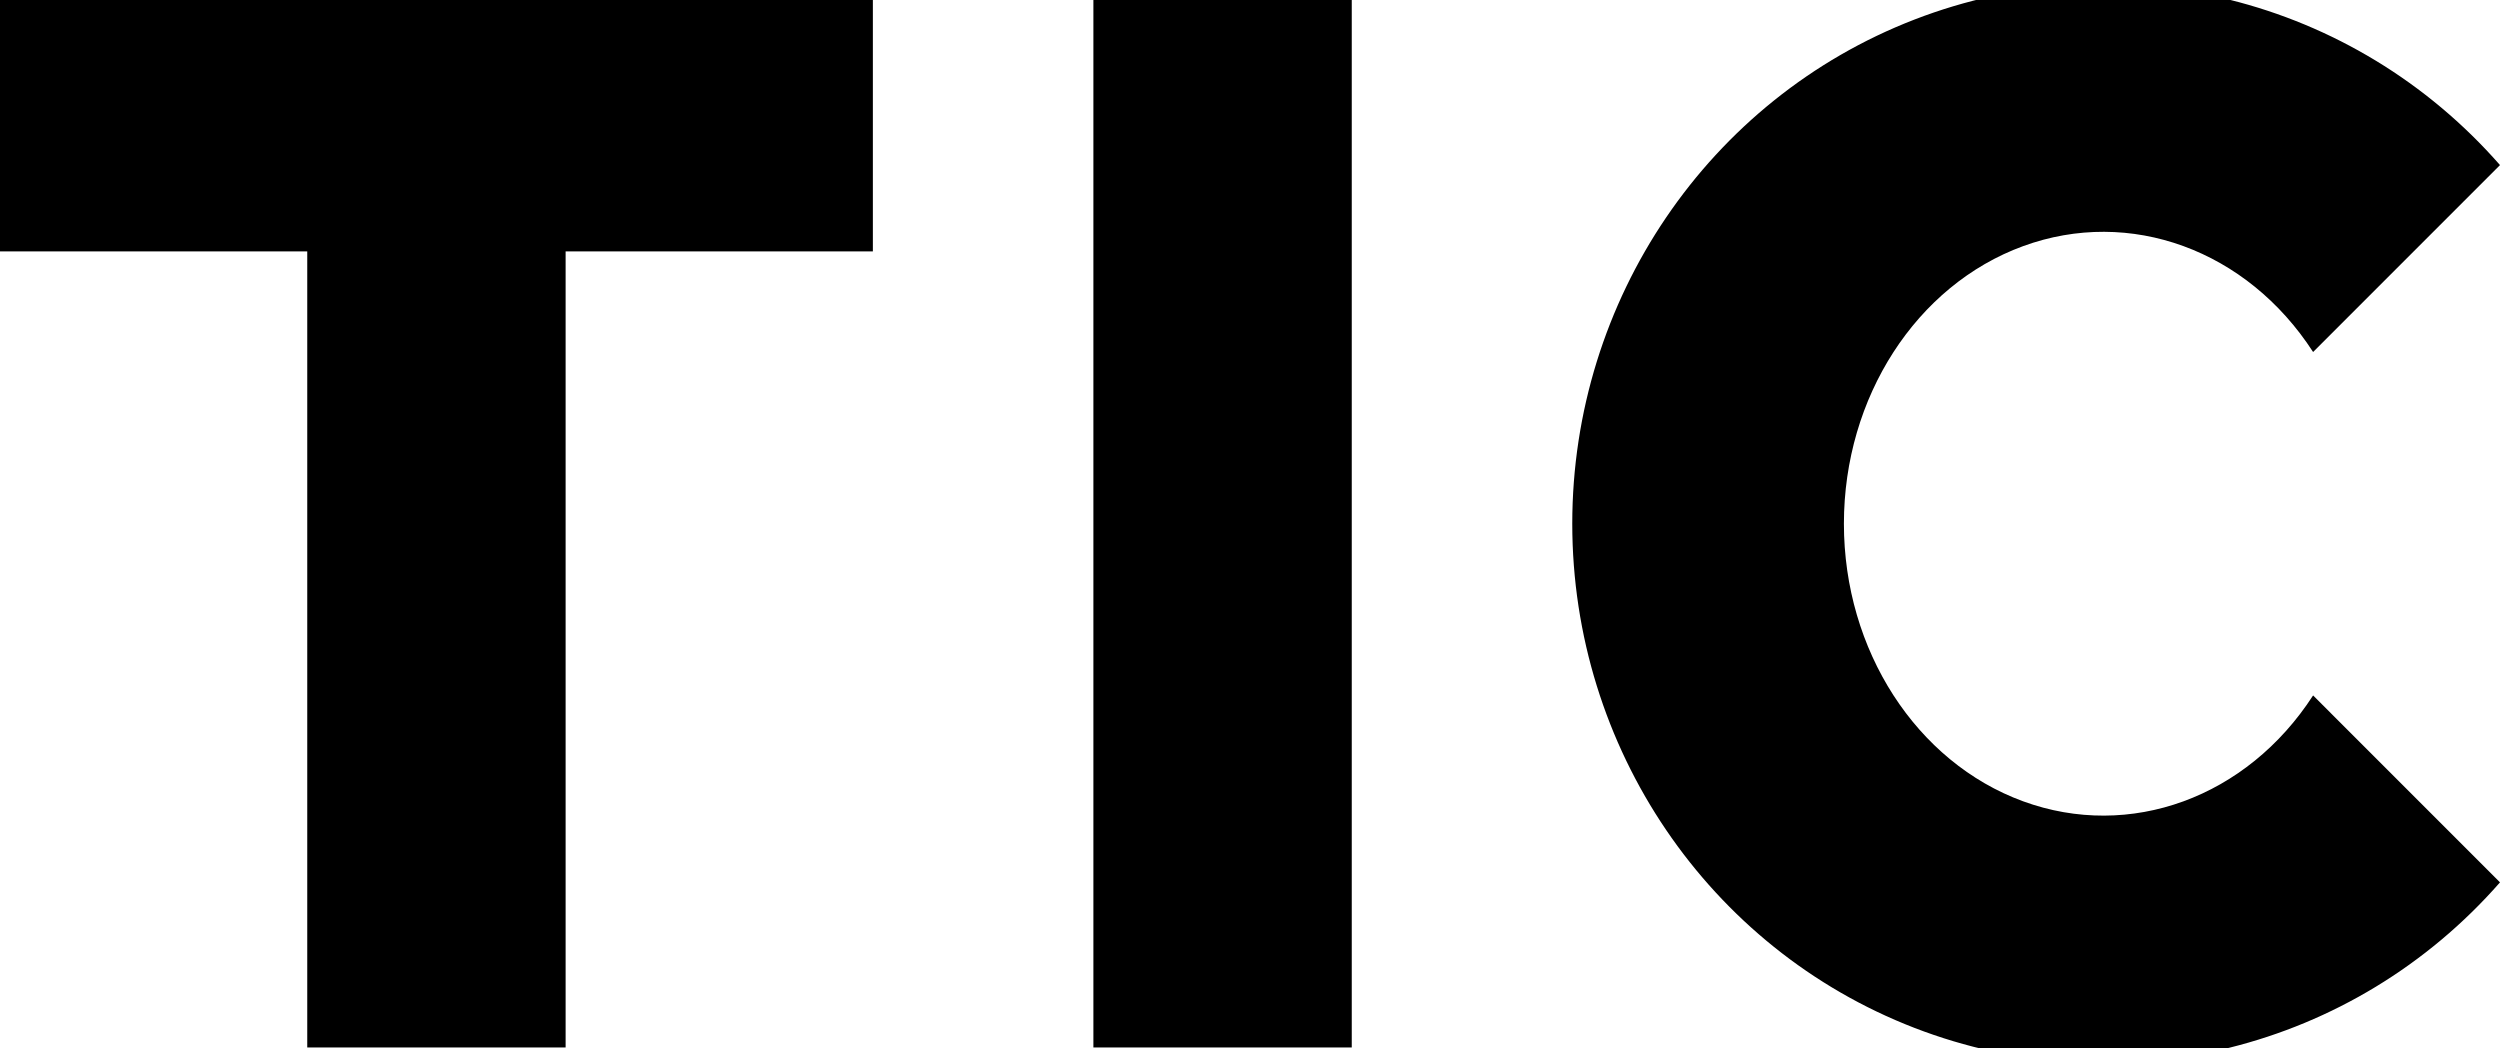
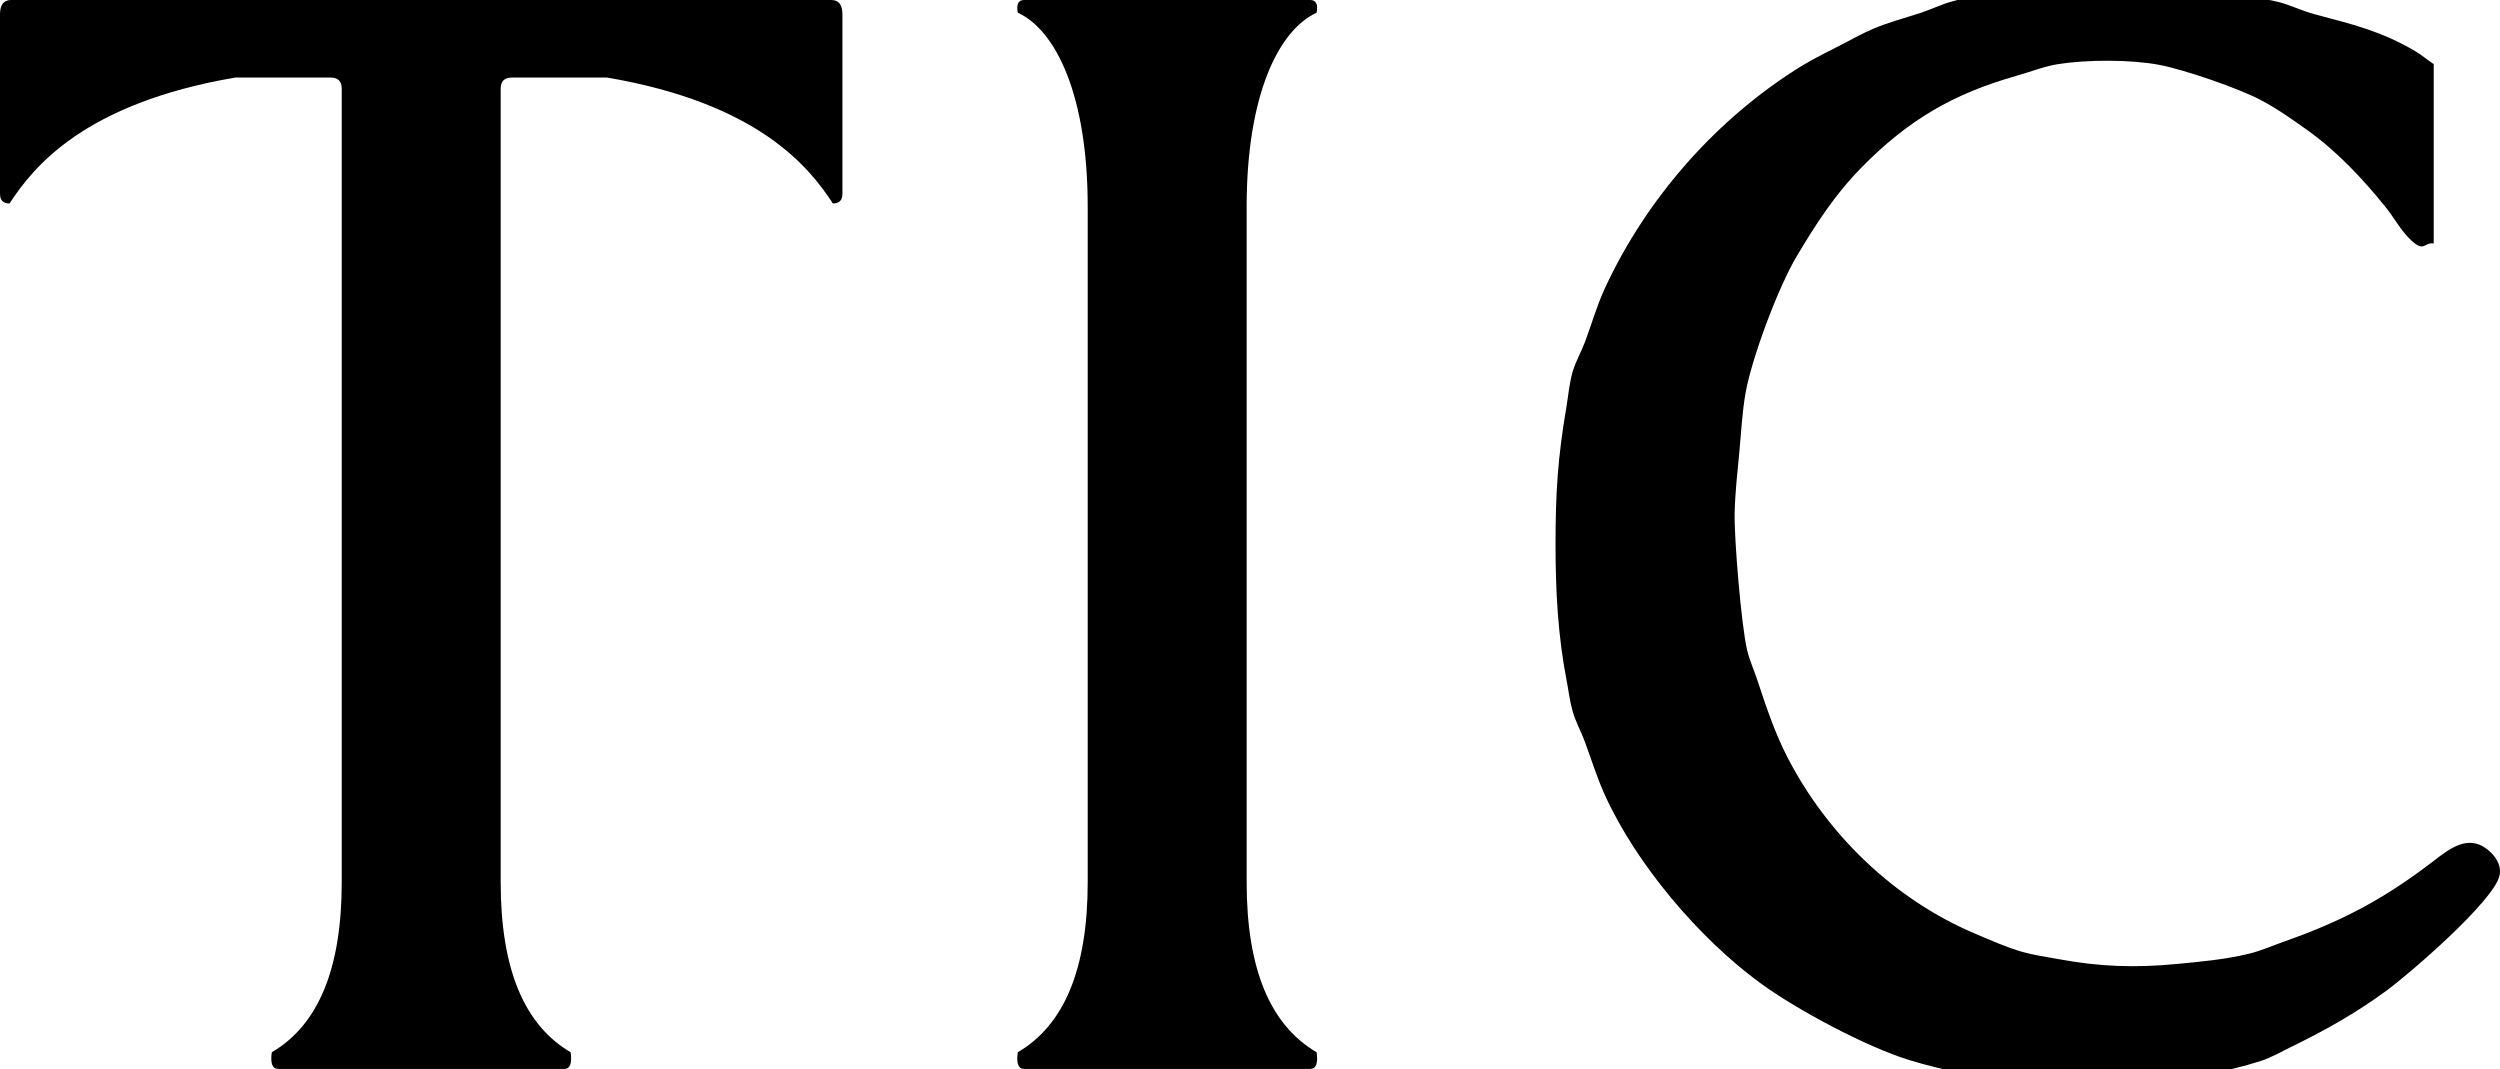
- <svg xmlns="http://www.w3.org/2000/svg" data-dip="0.0150" viewBox="0 0 716.03 300" overflow="visible">
-   <path fill="currentColor" d="M0 0L250 0L250 72L162 72L162 300L88 300L88 72L0 72ZM313.16 0L387.16 0L387.16 300L313.16 300ZM716.03 47.28A152.1 154.5 0 1 0 716.03 252.72L662.5 199.18A74.3 83.6 0 1 1 662.5 100.82Z" />
+ <svg xmlns="http://www.w3.org/2000/svg" data-dip="0.0164" viewBox="0 0 701.64 300" overflow="visible">
+   <path fill="currentColor" d="M3.12 0L233.31 0C235.39 0 236.43 1.34 236.43 4.01L236.43 54.42C236.43 56.21 235.54 57.1 233.75 57.1C227.06 46.84 212.79 29 170.41 21.77L143.64 21.77C141.56 21.77 140.52 22.81 140.52 24.89L140.52 247.58C140.52 272.12 147.21 287.73 160.15 295.32C160.59 298.44 160 300 158.36 300L78.07 300C76.43 300 75.84 298.44 76.28 295.32C89.22 287.73 95.91 272.12 95.91 247.58L95.91 24.89C95.91 22.81 94.87 21.77 92.79 21.77L66.02 21.77C23.64 29 9.37 46.84 2.68 57.1C0.89 57.1 0 56.21 0 54.42L0 4.01C0 1.34 1.04 0 3.12 0ZM287.43 0L367.73 0L367.73 0C369.36 0 369.96 1.19 369.51 3.57C358.8 8.48 349.88 26.77 349.88 57.99L349.88 247.58C349.88 272.12 356.57 287.73 369.51 295.32C369.96 298.44 369.36 300 367.73 300L287.43 300C285.79 300 285.2 298.44 285.65 295.32C298.58 287.73 305.27 272.12 305.27 247.58L305.27 57.99C305.27 26.77 296.35 8.48 285.65 3.57C285.2 1.19 285.79 0 287.43 0ZM683.04 68.32C680.2 67.99 680.47 70.85 676.87 67.59C673.92 64.92 671.99 61.17 669.5 58.08C663.23 50.32 656.04 42.61 647.91 36.77C643.63 33.7 639.19 30.55 634.52 28.09C628.14 24.72 613.21 19.6 606.09 18.22C598.11 16.68 585.68 16.71 577.65 17.99C573.61 18.63 569.85 20.18 565.94 21.28C548.22 26.28 535.54 33.69 522.54 46.91C514.88 54.71 509.8 62.65 504.25 71.93C499.1 80.56 491.61 100.49 489.88 110.41C488.92 115.92 488.66 121.58 488.13 127.14C487.6 132.69 486.97 138.29 486.84 143.87C486.67 151.16 488.71 175.43 490.31 182.34C490.98 185.23 492.23 187.91 493.15 190.71C495.57 198.03 498.07 205.57 501.61 212.45C512.81 234.23 531.64 252.43 554.23 261.99C558.56 263.83 563.08 265.87 567.61 267.16C570.9 268.09 574.29 268.55 577.65 269.17C589.35 271.34 599.25 271.67 611.1 270.53C617.85 269.88 624.58 269.28 631.18 267.67C634.66 266.82 637.85 265.37 641.22 264.19C657.51 258.46 669.3 252.18 683.04 241.61C687.49 238.18 692.59 234.18 697.95 238.28C700.29 240.07 702.24 242.84 701.46 245.91C699.63 253.1 676.32 273.25 669.65 278.13C661.01 284.45 652.48 289.22 642.89 293.89C640.13 295.24 637.45 296.81 634.52 297.76C624.72 300.94 612.98 302.79 602.74 304.06C582.58 306.56 555.24 303.47 535.83 297.51C523.71 293.78 504.24 283.37 494 275.88C476.81 263.3 459.22 242.55 450.38 223.05C448.16 218.14 446.61 213.03 444.73 207.99C443.67 205.17 442.2 202.53 441.37 199.63C440.58 196.9 440.27 194.05 439.73 191.26C437.23 178.49 436.57 165.78 436.57 152.79C436.57 138.37 437.18 128.57 439.61 114.31C440.17 110.98 440.43 107.52 441.39 104.28C442.25 101.37 443.8 98.74 444.86 95.91C446.73 90.88 448.17 85.75 450.44 80.86C462.18 55.52 481.93 33.11 505.71 18.47C509.49 16.15 513.5 14.29 517.42 12.23C520.2 10.78 522.9 9.27 525.79 8.05C530.17 6.2 534.67 5.05 539.17 3.57C542 2.64 544.67 1.31 547.54 0.49C551.86 -0.76 561.6 -3.04 565.94 -3.59C576.38 -4.91 587.22 -4.7 597.72 -4.49C604.92 -4.35 612.33 -4.42 619.47 -3.34C623.42 -2.74 627.26 -1.65 631.18 -0.92C633.96 -0.41 636.8 -0.15 639.54 0.57C642.97 1.48 646.16 3.07 649.58 3.99C660.2 6.82 668.17 8.66 677.91 14.39C679.7 15.44 681.29 16.85 683.04 18Z" />
</svg>
